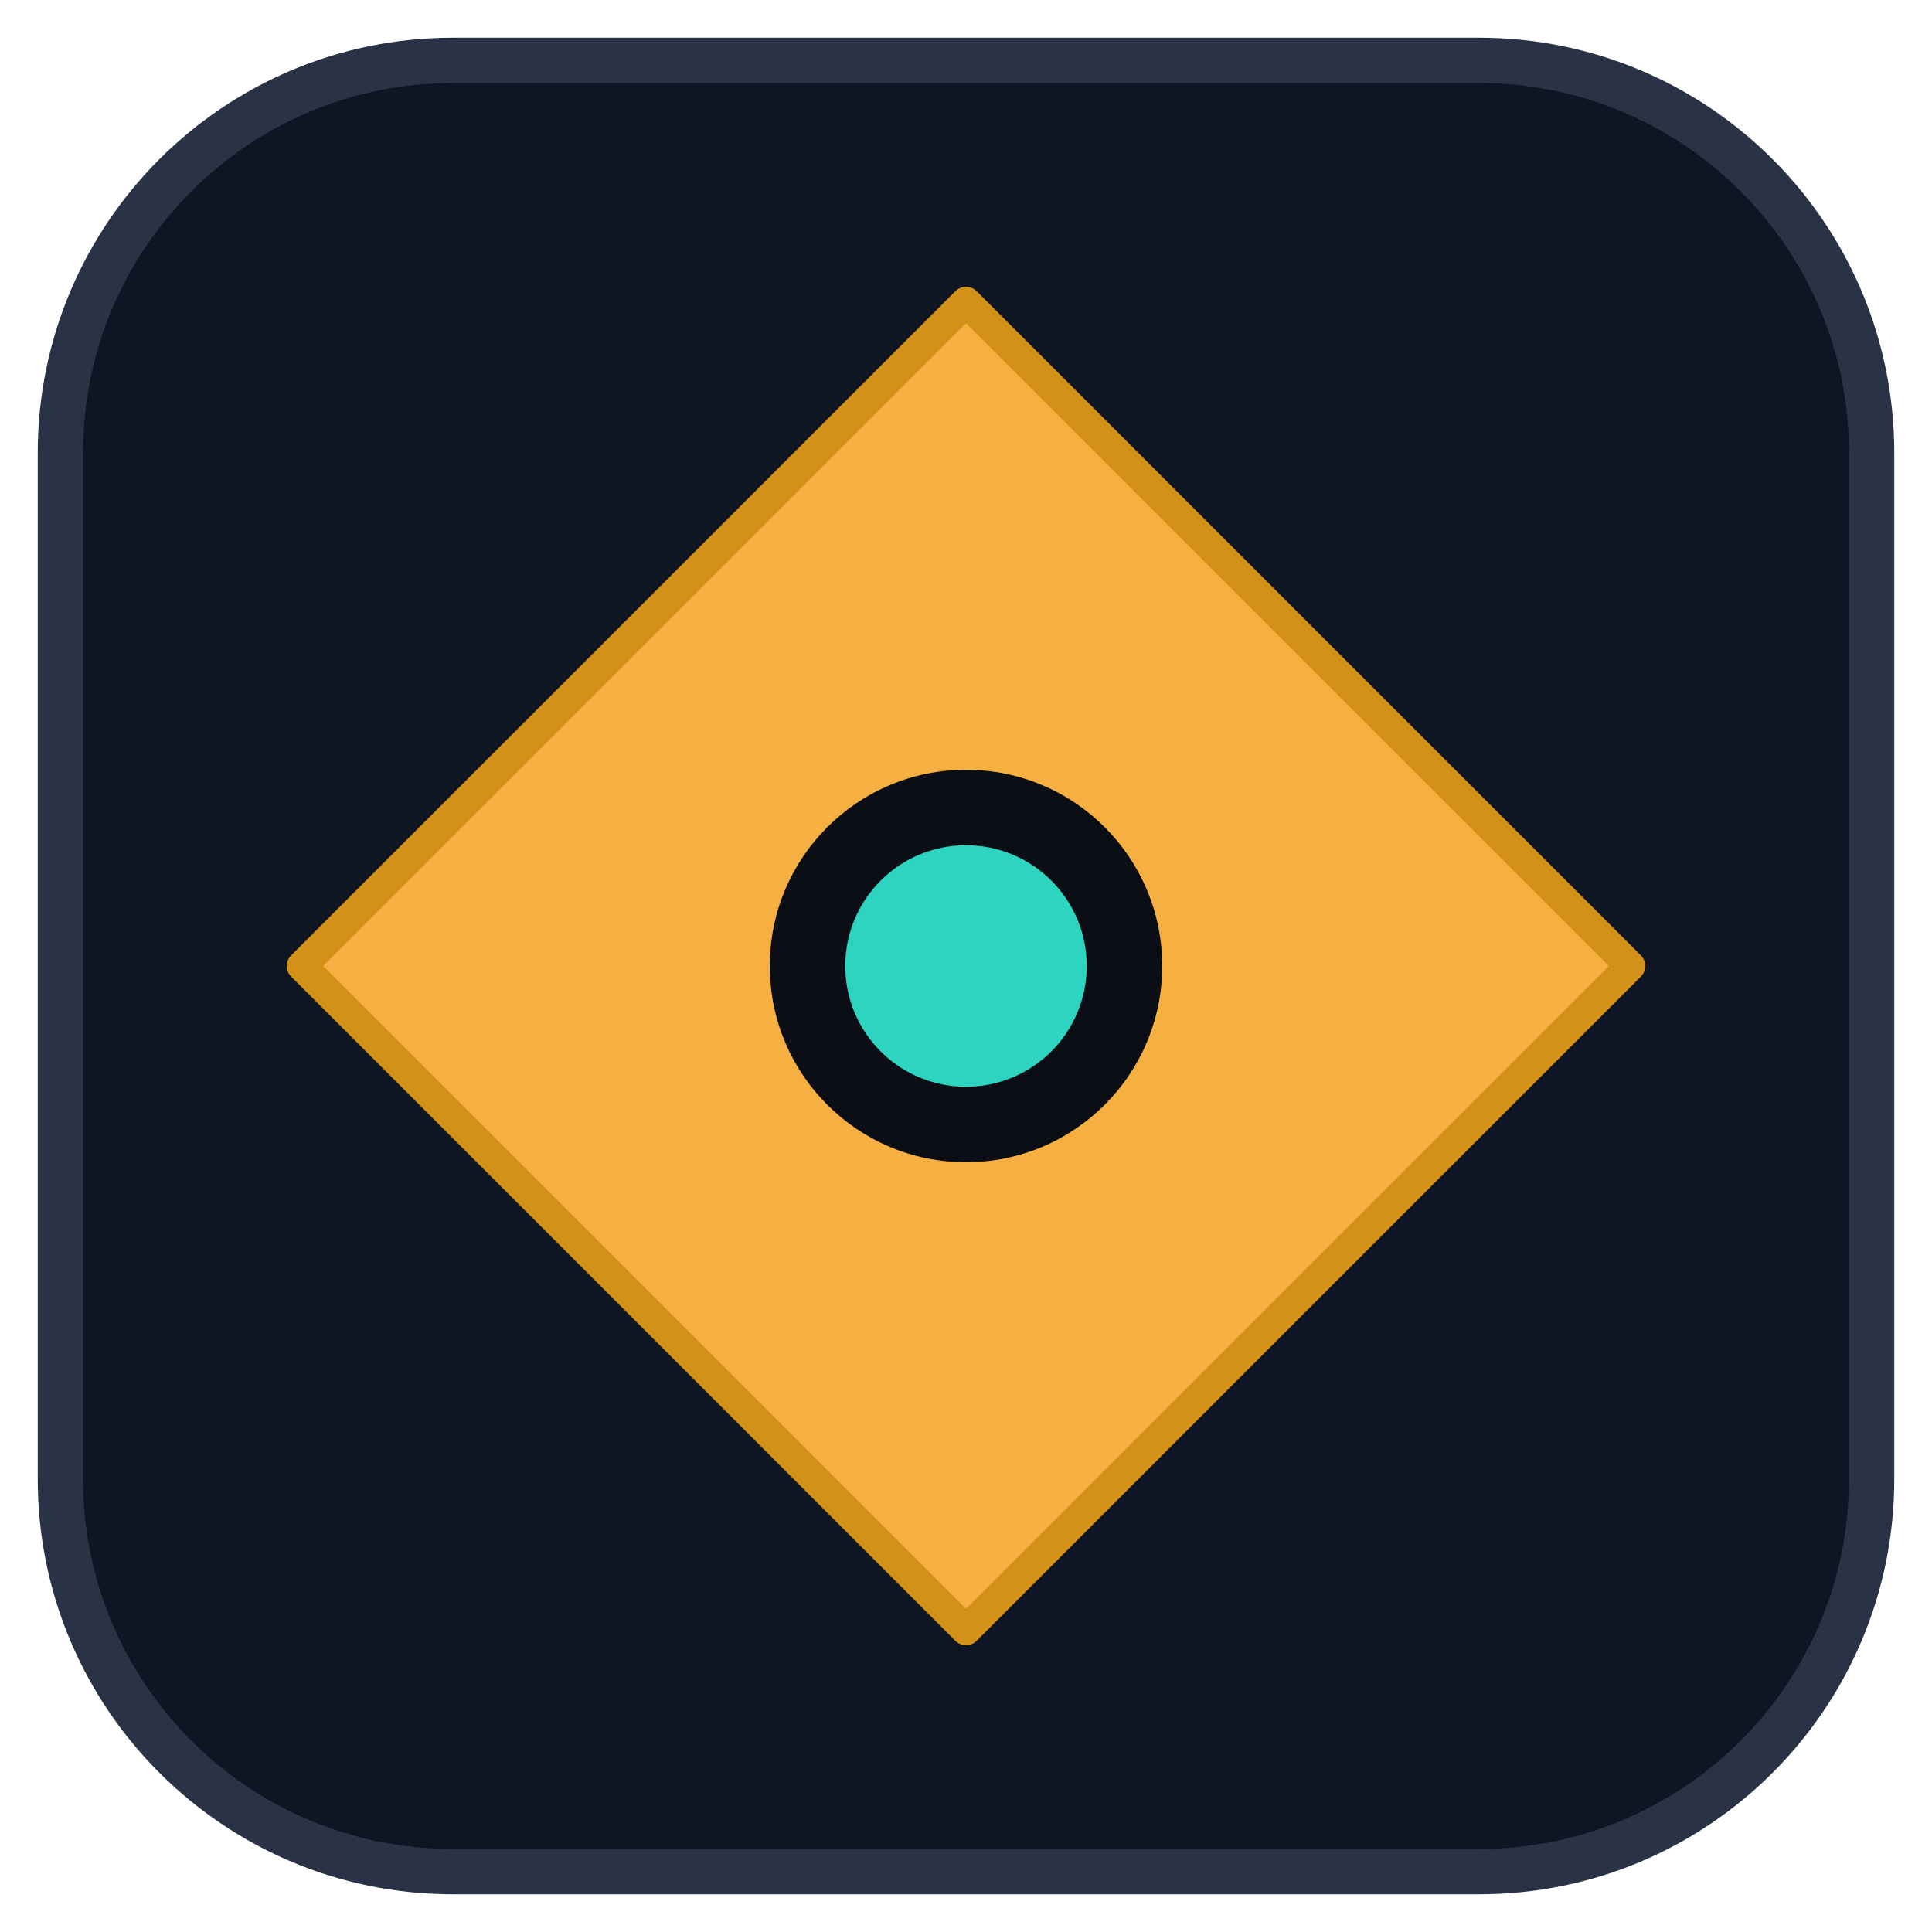
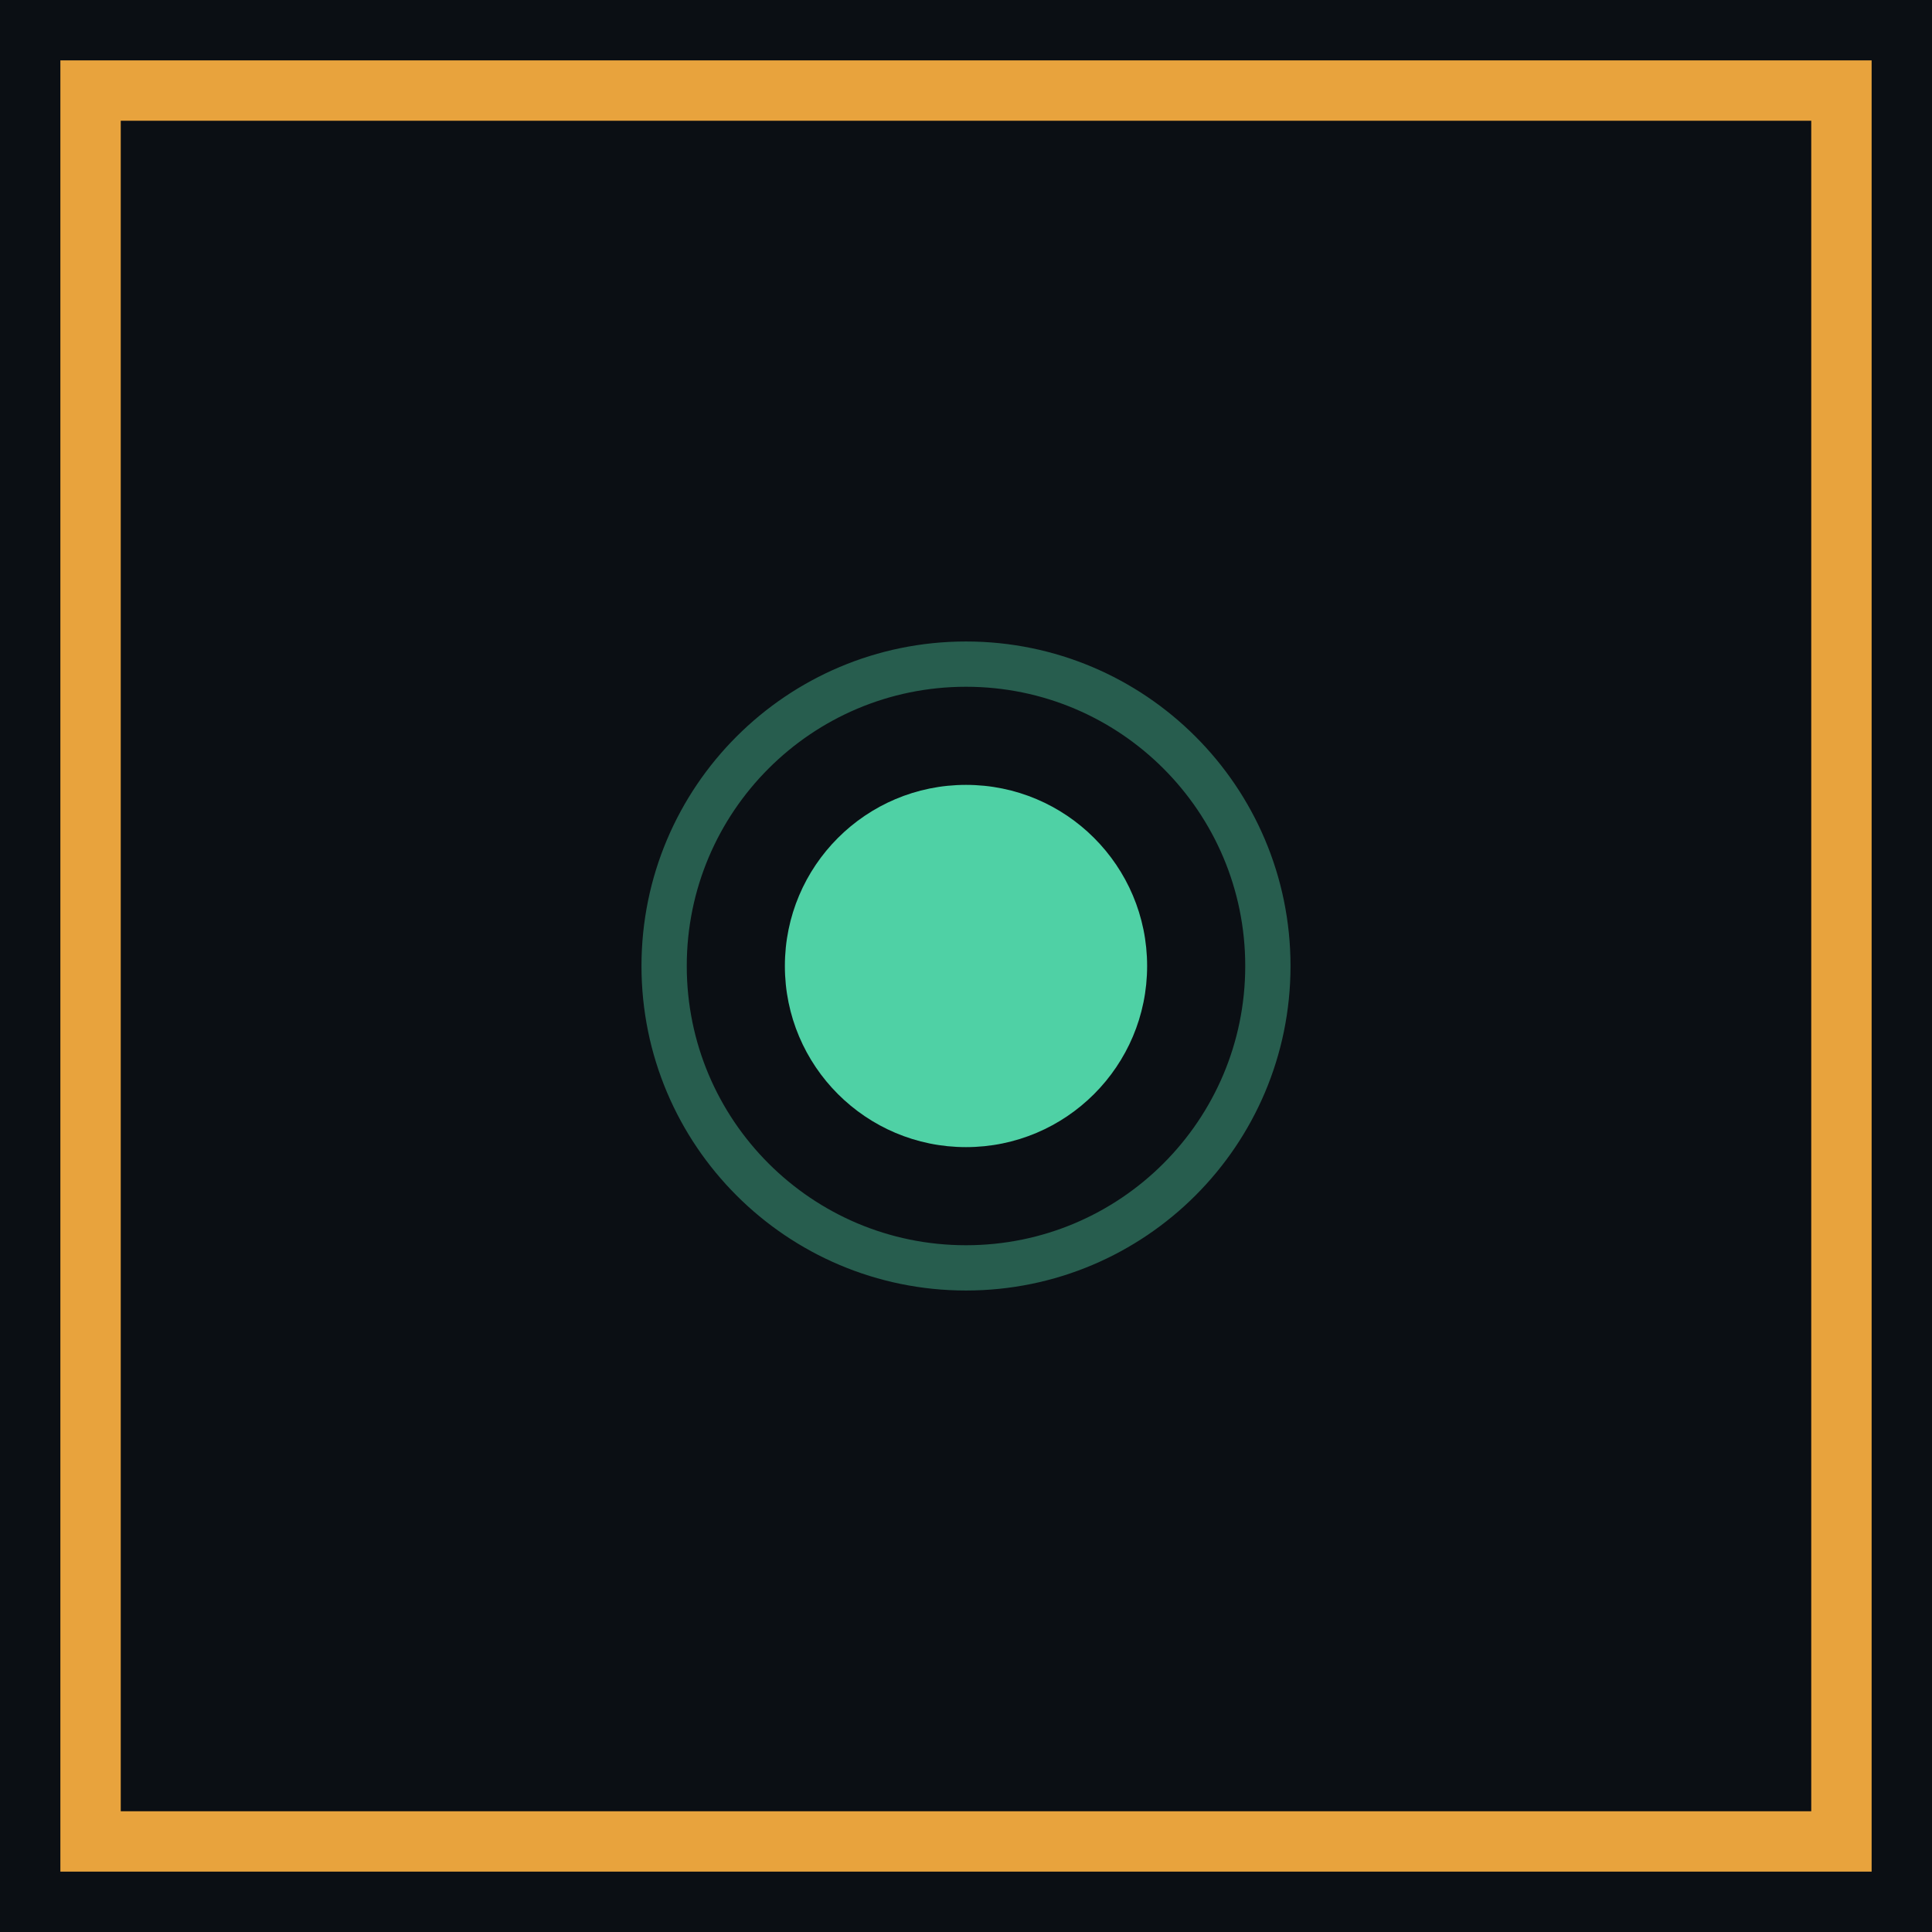
<svg xmlns="http://www.w3.org/2000/svg" viewBox="0 0 64 64" width="64" height="64">
-   <rect x="2" y="2" width="60" height="60" rx="13" fill="#0f1623" stroke="#2a3346" stroke-width="1.5" />
-   <polygon points="32,10 54,32 32,54 10,32" fill="#f5b041" stroke="#d49119" stroke-width="1" stroke-linejoin="round" />
-   <circle cx="32" cy="32" r="6.5" fill="#0b0e14" />
-   <circle cx="32" cy="32" r="4" fill="#2dd4bf" />
+   <rect x="0" y="0" width="64" height="64" fill="#0B0F14" />
+   <rect x="3" y="3" width="58" height="58" fill="none" stroke="#E8A33D" stroke-width="2" />
+   <circle cx="32" cy="32" r="6" fill="#4FD1A5" />
+   <circle cx="32" cy="32" r="10" fill="none" stroke="#4FD1A5" stroke-width="1.5" opacity="0.4" />
</svg>
